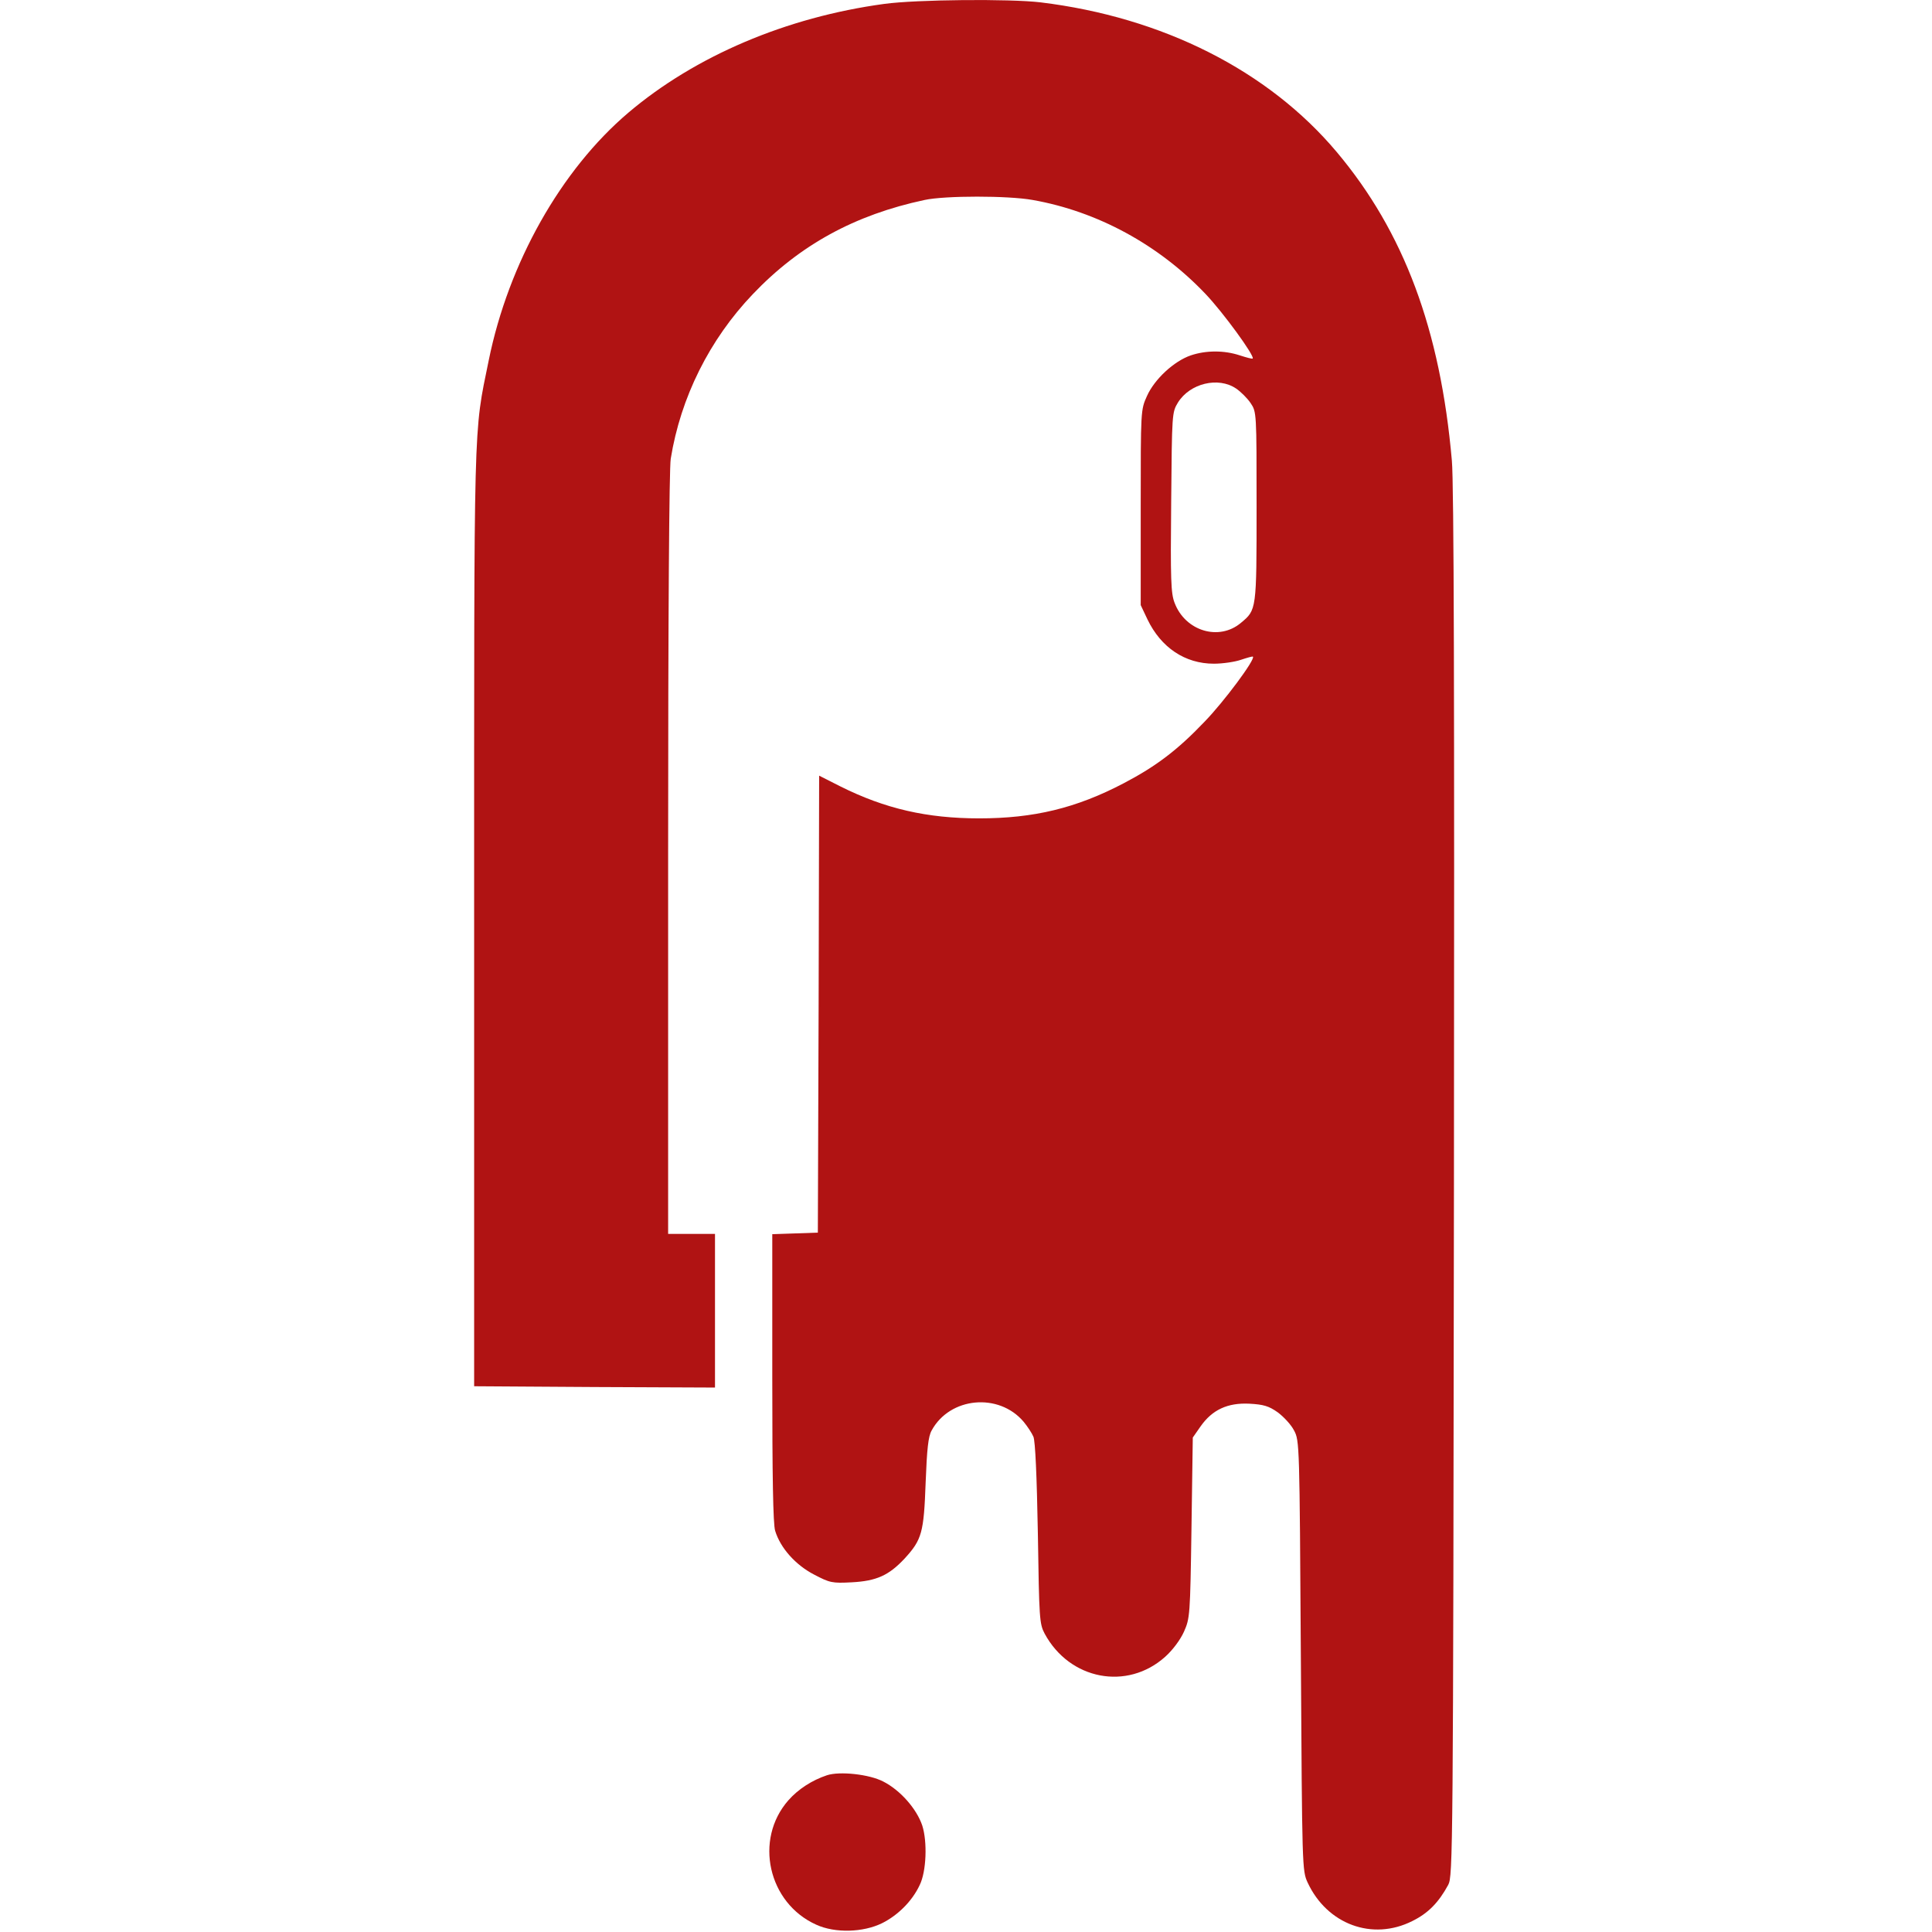
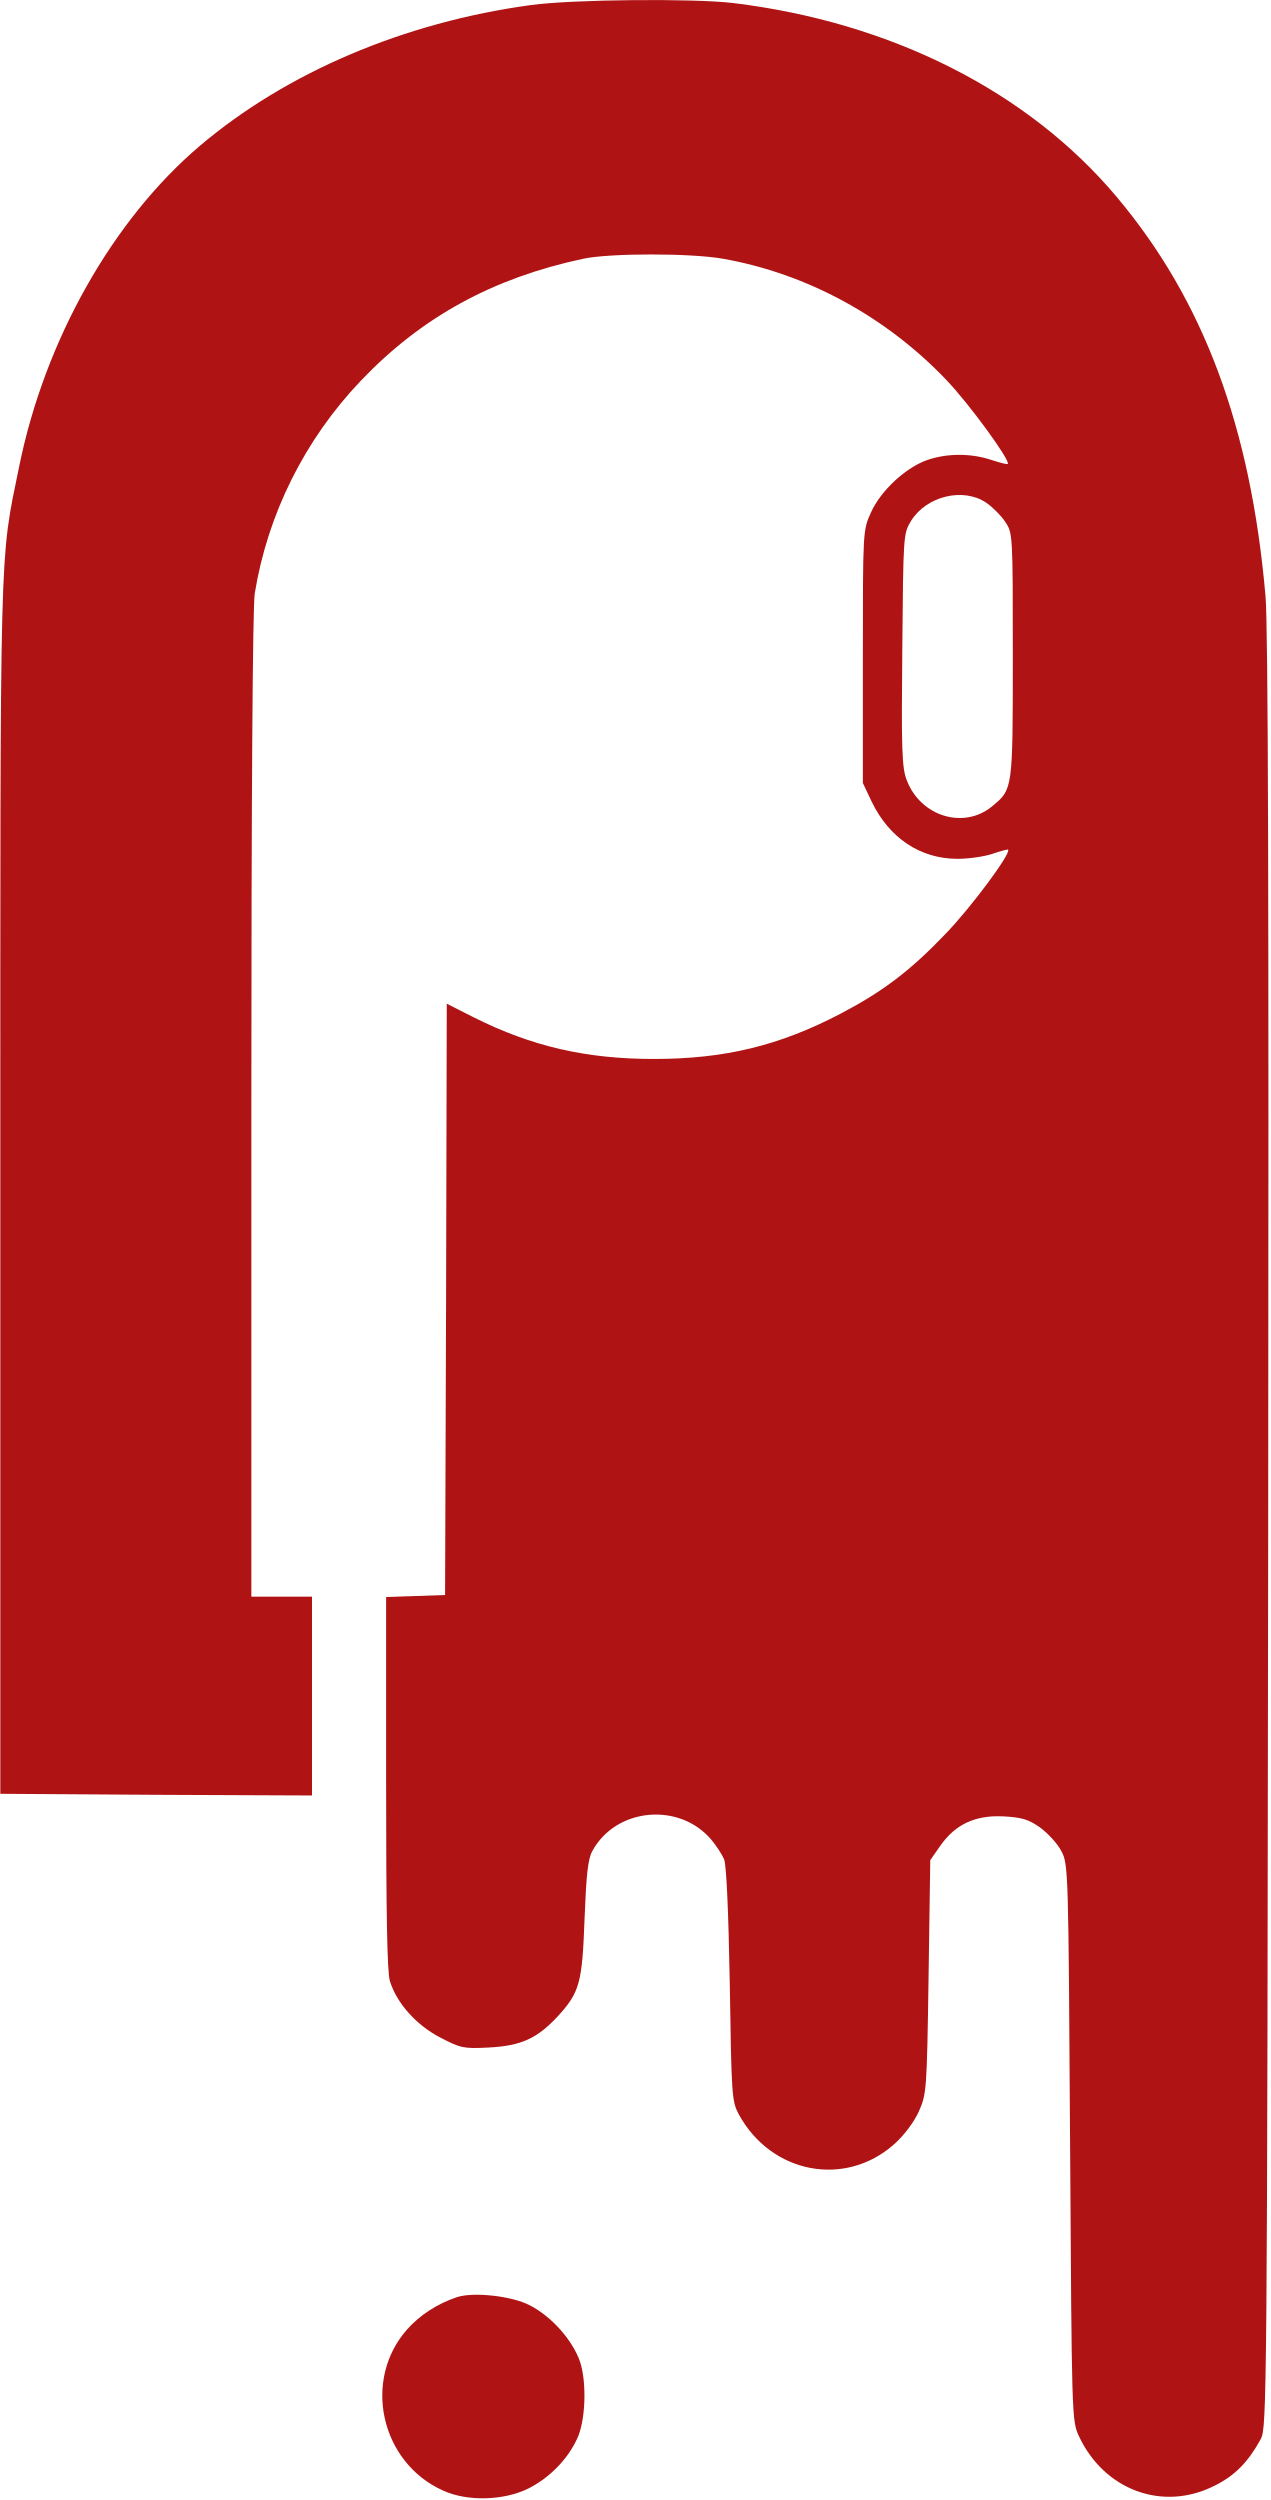
- <svg xmlns="http://www.w3.org/2000/svg" width="742px" height="742px" viewBox="0 0 742 742" version="1.1">
-   <g id="Page-1" stroke="none" stroke-width="1" fill="none" fill-rule="evenodd">
-     <g id="Group" transform="translate(182.0949, 0.013118)" fill="#B01313" fill-rule="nonzero">
-       <path d="M157.505,739.55 C119.905,734.45 84.905,719.55 59.205,697.75 C33.305,675.75 13.205,640.05 5.605,602.65 C-0.295,573.75 0.002,583.95 0.002,388.15 L0.002,208.65 L46.305,208.35 L92.505,208.15 L92.505,237.65 L92.505,267.15 L83.505,267.15 L74.505,267.15 L74.505,412.95 C74.505,505.35 74.905,560.95 75.505,564.85 C79.305,588.45 90.405,610.65 107.005,628.05 C125.005,646.95 146.205,658.55 173.005,664.25 C180.905,665.95 205.005,665.95 214.505,664.25 C239.405,659.85 262.905,647.05 280.805,628.25 C287.605,621.15 299.905,604.25 299.005,603.35 C298.805,603.15 296.605,603.75 294.105,604.55 C288.105,606.55 281.105,606.55 275.205,604.55 C268.805,602.35 261.305,595.45 258.405,588.95 C256.005,583.65 256.005,583.55 256.005,546.15 L256.005,508.65 L258.605,503.15 C263.805,492.35 273.005,486.15 284.105,486.15 C287.505,486.15 292.205,486.85 294.505,487.65 C296.905,488.45 299.005,489.05 299.105,488.85 C300.105,487.85 287.905,471.45 280.505,463.85 C270.105,452.95 261.905,446.75 249.505,440.25 C231.205,430.65 214.905,426.75 194.005,426.75 C173.905,426.75 157.805,430.45 140.605,439.05 L132.505,443.15 L132.305,355.45 L132.005,267.65 L123.305,267.35 L114.505,267.05 L114.505,211.95 C114.505,173.95 114.805,155.75 115.605,153.15 C117.605,146.55 123.405,140.05 130.505,136.35 C136.605,133.15 137.505,132.95 145.005,133.35 C154.605,133.85 159.305,136.05 165.305,142.45 C172.005,149.75 172.705,152.45 173.405,171.65 C173.905,184.55 174.405,189.35 175.705,191.65 C182.705,204.55 201.505,206.25 211.005,195.05 C212.505,193.25 214.205,190.65 214.805,189.25 C215.505,187.55 216.105,174.35 216.505,152.15 C217.005,119.35 217.105,117.45 219.105,113.65 C228.705,95.85 250.805,91.65 265.405,104.75 C268.305,107.35 271.205,111.25 272.605,114.35 C274.905,119.55 275.005,120.45 275.505,154.35 L276.005,188.95 L279.005,193.25 C283.505,199.65 289.405,202.35 297.705,201.95 C303.205,201.65 305.205,201.05 308.605,198.65 C310.905,196.95 313.805,193.85 314.905,191.65 C317.005,187.75 317.005,186.35 317.505,105.15 C318.005,23.55 318.005,22.65 320.105,18.05 C327.605,1.95 345.005,-4.45 360.305,3.25 C366.405,6.25 370.405,10.35 374.105,17.15 C375.905,20.55 376.005,28.15 376.305,286.15 C376.505,473.45 376.305,555.35 375.505,564.15 C371.105,614.45 357.105,651.95 331.305,682.65 C305.005,713.95 264.405,734.45 217.505,740.15 C205.605,741.55 170.005,741.25 157.505,739.55 Z M292.605,591.85 C294.405,590.65 297.005,588.05 298.205,586.25 C300.505,582.85 300.505,582.65 300.505,546.45 C300.505,506.65 300.505,506.85 294.505,501.85 C286.105,494.75 273.105,498.65 269.005,509.55 C267.605,513.15 267.405,518.35 267.705,548.25 C268.005,582.35 268.005,582.65 270.305,586.45 C274.905,593.85 285.805,596.45 292.605,591.85 Z" id="Shape" transform="translate(188.1886, 370.5182) scale(-1, 1) rotate(-180) translate(-188.1886, -370.5182) " />
-       <path d="M135.505,740.769 C129.805,738.869 124.505,735.469 120.705,731.169 C107.405,716.069 112.905,691.669 131.405,683.369 C138.605,680.069 149.405,680.369 156.705,683.969 C162.705,686.969 168.205,692.369 171.105,698.569 C173.705,703.769 174.105,715.269 172.105,721.469 C169.905,727.969 163.605,735.069 157.105,738.369 C151.705,741.169 140.405,742.369 135.505,740.769 Z" id="Path" transform="translate(143.3689, 711.2778) scale(-1, 1) rotate(-180) translate(-143.3689, -711.2778) " />
-     </g>
+ <svg xmlns="http://www.w3.org/2000/svg" width="377px" height="742px" viewBox="0 0 377 742" version="1.1">
+   <g stroke="none" stroke-width="1" fill="none" fill-rule="evenodd">
+     <path d="M157.6,739.563 C120,734.463 85,719.563 59.3,697.763 C33.4,675.763 13.3,640.063 5.7,602.663 C-0.2,573.763 0.095,583.963 0.095,388.163 L0.095,208.663 L46.4,208.363 L92.6,208.163 L92.6,237.663 L92.6,267.163 L83.6,267.163 L74.6,267.163 L74.6,412.963 C74.6,505.363 75,560.963 75.6,564.863 C79.4,588.463 90.5,610.663 107.1,628.063 C125.1,646.963 146.3,658.563 173.1,664.263 C181,665.963 205.1,665.963 214.6,664.263 C239.5,659.863 263,647.063 280.9,628.263 C287.7,621.163 300,604.263 299.1,603.363 C298.9,603.163 296.7,603.763 294.2,604.563 C288.2,606.563 281.2,606.563 275.3,604.563 C268.9,602.363 261.4,595.463 258.5,588.963 C256.1,583.663 256.1,583.563 256.1,546.163 L256.1,508.663 L258.7,503.163 C263.9,492.363 273.1,486.163 284.2,486.163 C287.6,486.163 292.3,486.863 294.6,487.663 C297,488.463 299.1,489.063 299.2,488.863 C300.2,487.863 288,471.463 280.6,463.863 C270.2,452.963 262,446.763 249.6,440.263 C231.3,430.663 215,426.763 194.1,426.763 C174,426.763 157.9,430.463 140.7,439.063 L132.6,443.163 L132.4,355.463 L132.1,267.663 L123.4,267.363 L114.6,267.063 L114.6,211.963 C114.6,173.963 114.9,155.763 115.7,153.163 C117.7,146.563 123.5,140.063 130.6,136.363 C136.7,133.163 137.6,132.963 145.1,133.363 C154.7,133.863 159.4,136.063 165.4,142.463 C172.1,149.763 172.8,152.463 173.5,171.663 C174,184.563 174.5,189.363 175.8,191.663 C182.8,204.563 201.6,206.263 211.1,195.063 C212.6,193.263 214.3,190.663 214.9,189.263 C215.6,187.563 216.2,174.363 216.6,152.163 C217.1,119.363 217.2,117.463 219.2,113.663 C228.8,95.863 250.9,91.663 265.5,104.763 C268.4,107.363 271.3,111.263 272.7,114.363 C275,119.563 275.1,120.463 275.6,154.363 L276.1,188.963 L279.1,193.263 C283.6,199.663 289.5,202.363 297.8,201.963 C303.3,201.663 305.3,201.063 308.7,198.663 C311,196.963 313.9,193.863 315,191.663 C317.1,187.763 317.1,186.363 317.6,105.163 C318.1,23.563 318.1,22.663 320.2,18.063 C327.7,1.963 345.1,-4.437 360.4,3.263 C366.5,6.263 370.5,10.363 374.2,17.163 C376,20.563 376.1,28.163 376.4,286.163 C376.6,473.463 376.4,555.363 375.6,564.163 C371.2,614.463 357.2,651.963 331.4,682.663 C305.1,713.963 264.5,734.463 217.6,740.163 C205.7,741.563 170.1,741.263 157.6,739.563 Z M292.7,591.863 C294.5,590.663 297.1,588.063 298.3,586.263 C300.6,582.863 300.6,582.663 300.6,546.463 C300.6,506.663 300.6,506.863 294.6,501.863 C286.2,494.763 273.2,498.663 269.1,509.563 C267.7,513.163 267.5,518.363 267.8,548.263 C268.1,582.363 268.1,582.663 270.4,586.463 C275,593.863 285.9,596.463 292.7,591.863 Z" id="Shape" fill="#B01313" fill-rule="nonzero" transform="translate(188.2823, 370.5313) scale(-1, 1) rotate(-180) translate(-188.2823, -370.5313) " />
+     <path d="M135.6,740.782 C129.9,738.882 124.6,735.482 120.8,731.182 C107.5,716.082 113,691.682 131.5,683.382 C138.7,680.082 149.5,680.382 156.8,683.982 C162.8,686.982 168.3,692.382 171.2,698.582 C173.8,703.782 174.2,715.282 172.2,721.482 C170,727.982 163.7,735.082 157.2,738.382 C151.8,741.182 140.5,742.382 135.6,740.782 Z" id="Path" fill="#B01313" fill-rule="nonzero" transform="translate(143.4639, 711.2909) scale(-1, 1) rotate(-180) translate(-143.4639, -711.2909) " />
  </g>
</svg>
